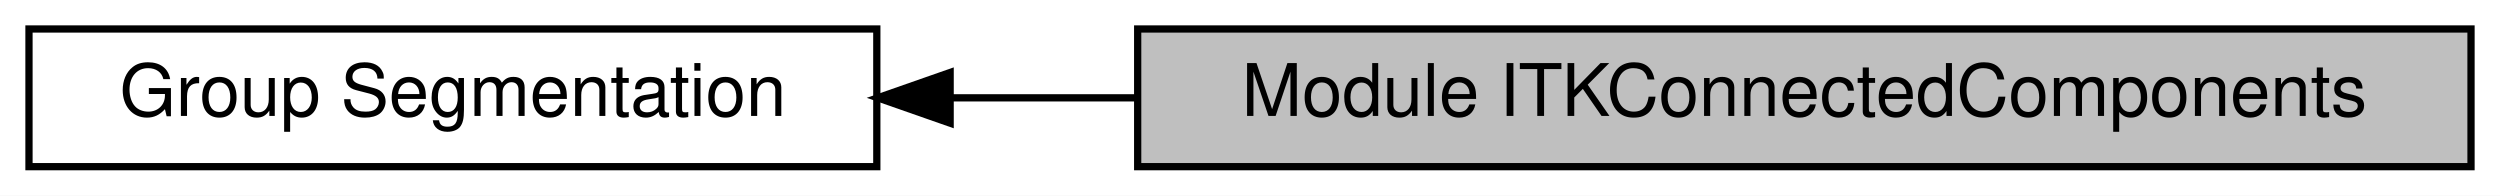
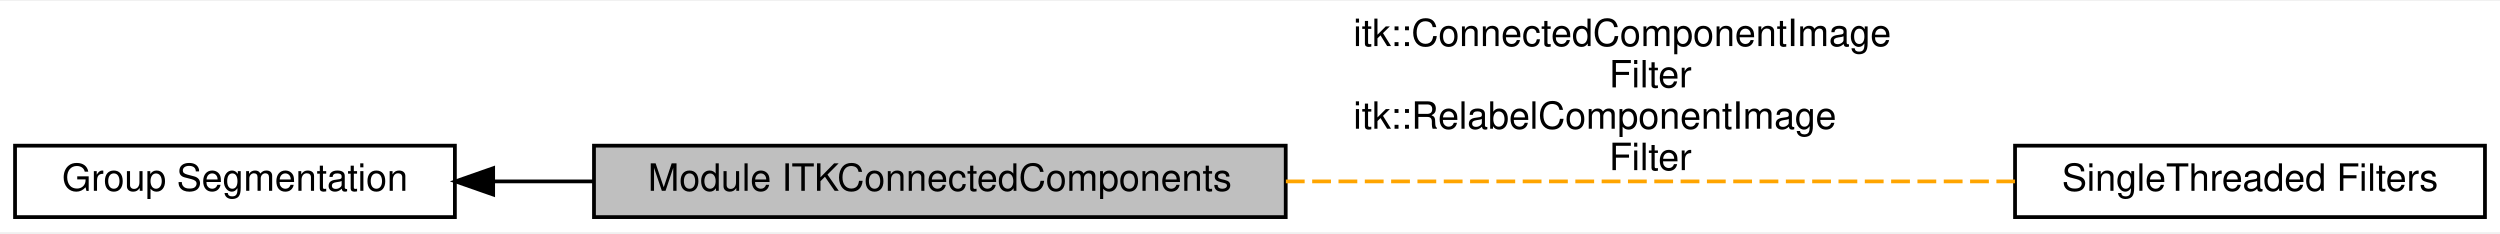
- <svg xmlns="http://www.w3.org/2000/svg" xmlns:xlink="http://www.w3.org/1999/xlink" width="345pt" height="27pt" viewBox="0.00 0.00 345.00 27.00">
-   <g id="graph0" class="graph" transform="scale(1 1) rotate(0) translate(4 23)">
-     <polygon fill="white" stroke="transparent" points="-4,4 -4,-23 341,-23 341,4 -4,4" />
+ <svg xmlns="http://www.w3.org/2000/svg" xmlns:xlink="http://www.w3.org/1999/xlink" width="665pt" height="62pt" viewBox="0.00 0.00 665.00 61.50">
+   <g id="graph0" class="graph" transform="scale(1 1) rotate(0) translate(4 57.5)">
+     <polygon fill="white" stroke="transparent" points="-4,4 -4,-57.5 661,-57.5 661,4 -4,4" />
    <g id="node1" class="node">
      <g id="a_node1">
+         <a xlink:href="group__SingleThreaded.html" target="_top" xlink:title=" ">
+           <polygon fill="white" stroke="black" points="657,-19 532,-19 532,0 657,0 657,-19" />
+           <text text-anchor="middle" x="594.5" y="-7" font-family="Helvetica,sans-Serif" font-size="10.00">SingleThreaded Filters</text>
+         </a>
+       </g>
+     </g>
+     <g id="node2" class="node">
+       <g id="a_node2">
        <a xlink:href="group__Group-Segmentation.html" target="_top" xlink:title="This group of modules address the segmentation problem: partition the image into classified regions (...">
          <polygon fill="white" stroke="black" points="117,-19 0,-19 0,0 117,0 117,-19" />
          <text text-anchor="middle" x="58.5" y="-7" font-family="Helvetica,sans-Serif" font-size="10.00">Group Segmentation</text>
        </a>
      </g>
    </g>
-     <g id="node2" class="node">
-       <g id="a_node2">
+     <g id="node3" class="node">
+       <g id="a_node3">
        <a xlink:title="This module contains modules to identify and modify connected components. Theses algorithms are commo...">
-           <polygon fill="#bfbfbf" stroke="black" points="337,-19 153,-19 153,0 337,0 337,-19" />
-           <text text-anchor="middle" x="245" y="-7" font-family="Helvetica,sans-Serif" font-size="10.00">Module ITKConnectedComponents</text>
+           <polygon fill="#bfbfbf" stroke="black" points="338,-19 154,-19 154,0 338,0 338,-19" />
+           <text text-anchor="middle" x="246" y="-7" font-family="Helvetica,sans-Serif" font-size="10.00">Module ITKConnectedComponents</text>
        </a>
      </g>
    </g>
    <g id="edge1" class="edge">
-       <path fill="none" stroke="black" d="M127.39,-9.5C135.63,-9.5 144.15,-9.5 152.66,-9.5" />
-       <polygon fill="black" stroke="black" points="127.12,-6 117.12,-9.5 127.12,-13 127.12,-6" />
+       <path fill="none" stroke="black" d="M127.23,-9.5C135.94,-9.5 144.97,-9.5 153.98,-9.5" />
+       <polygon fill="black" stroke="black" points="127.18,-6 117.18,-9.5 127.18,-13 127.18,-6" />
+     </g>
+     <g id="edge2" class="edge">
+       <path fill="none" stroke="orange" stroke-dasharray="5,2" d="M338.04,-9.5C399.19,-9.5 478.14,-9.5 531.98,-9.5" />
+       <text text-anchor="start" x="356" y="-45.5" font-family="Helvetica,sans-Serif" font-size="10.00">itk::ConnectedComponentImage</text>
+       <text text-anchor="middle" x="435" y="-34.5" font-family="Helvetica,sans-Serif" font-size="10.00">Filter</text>
+       <text text-anchor="start" x="356" y="-23.5" font-family="Helvetica,sans-Serif" font-size="10.00">itk::RelabelComponentImage</text>
+       <text text-anchor="middle" x="435" y="-12.5" font-family="Helvetica,sans-Serif" font-size="10.00">Filter</text>
    </g>
  </g>
</svg>
